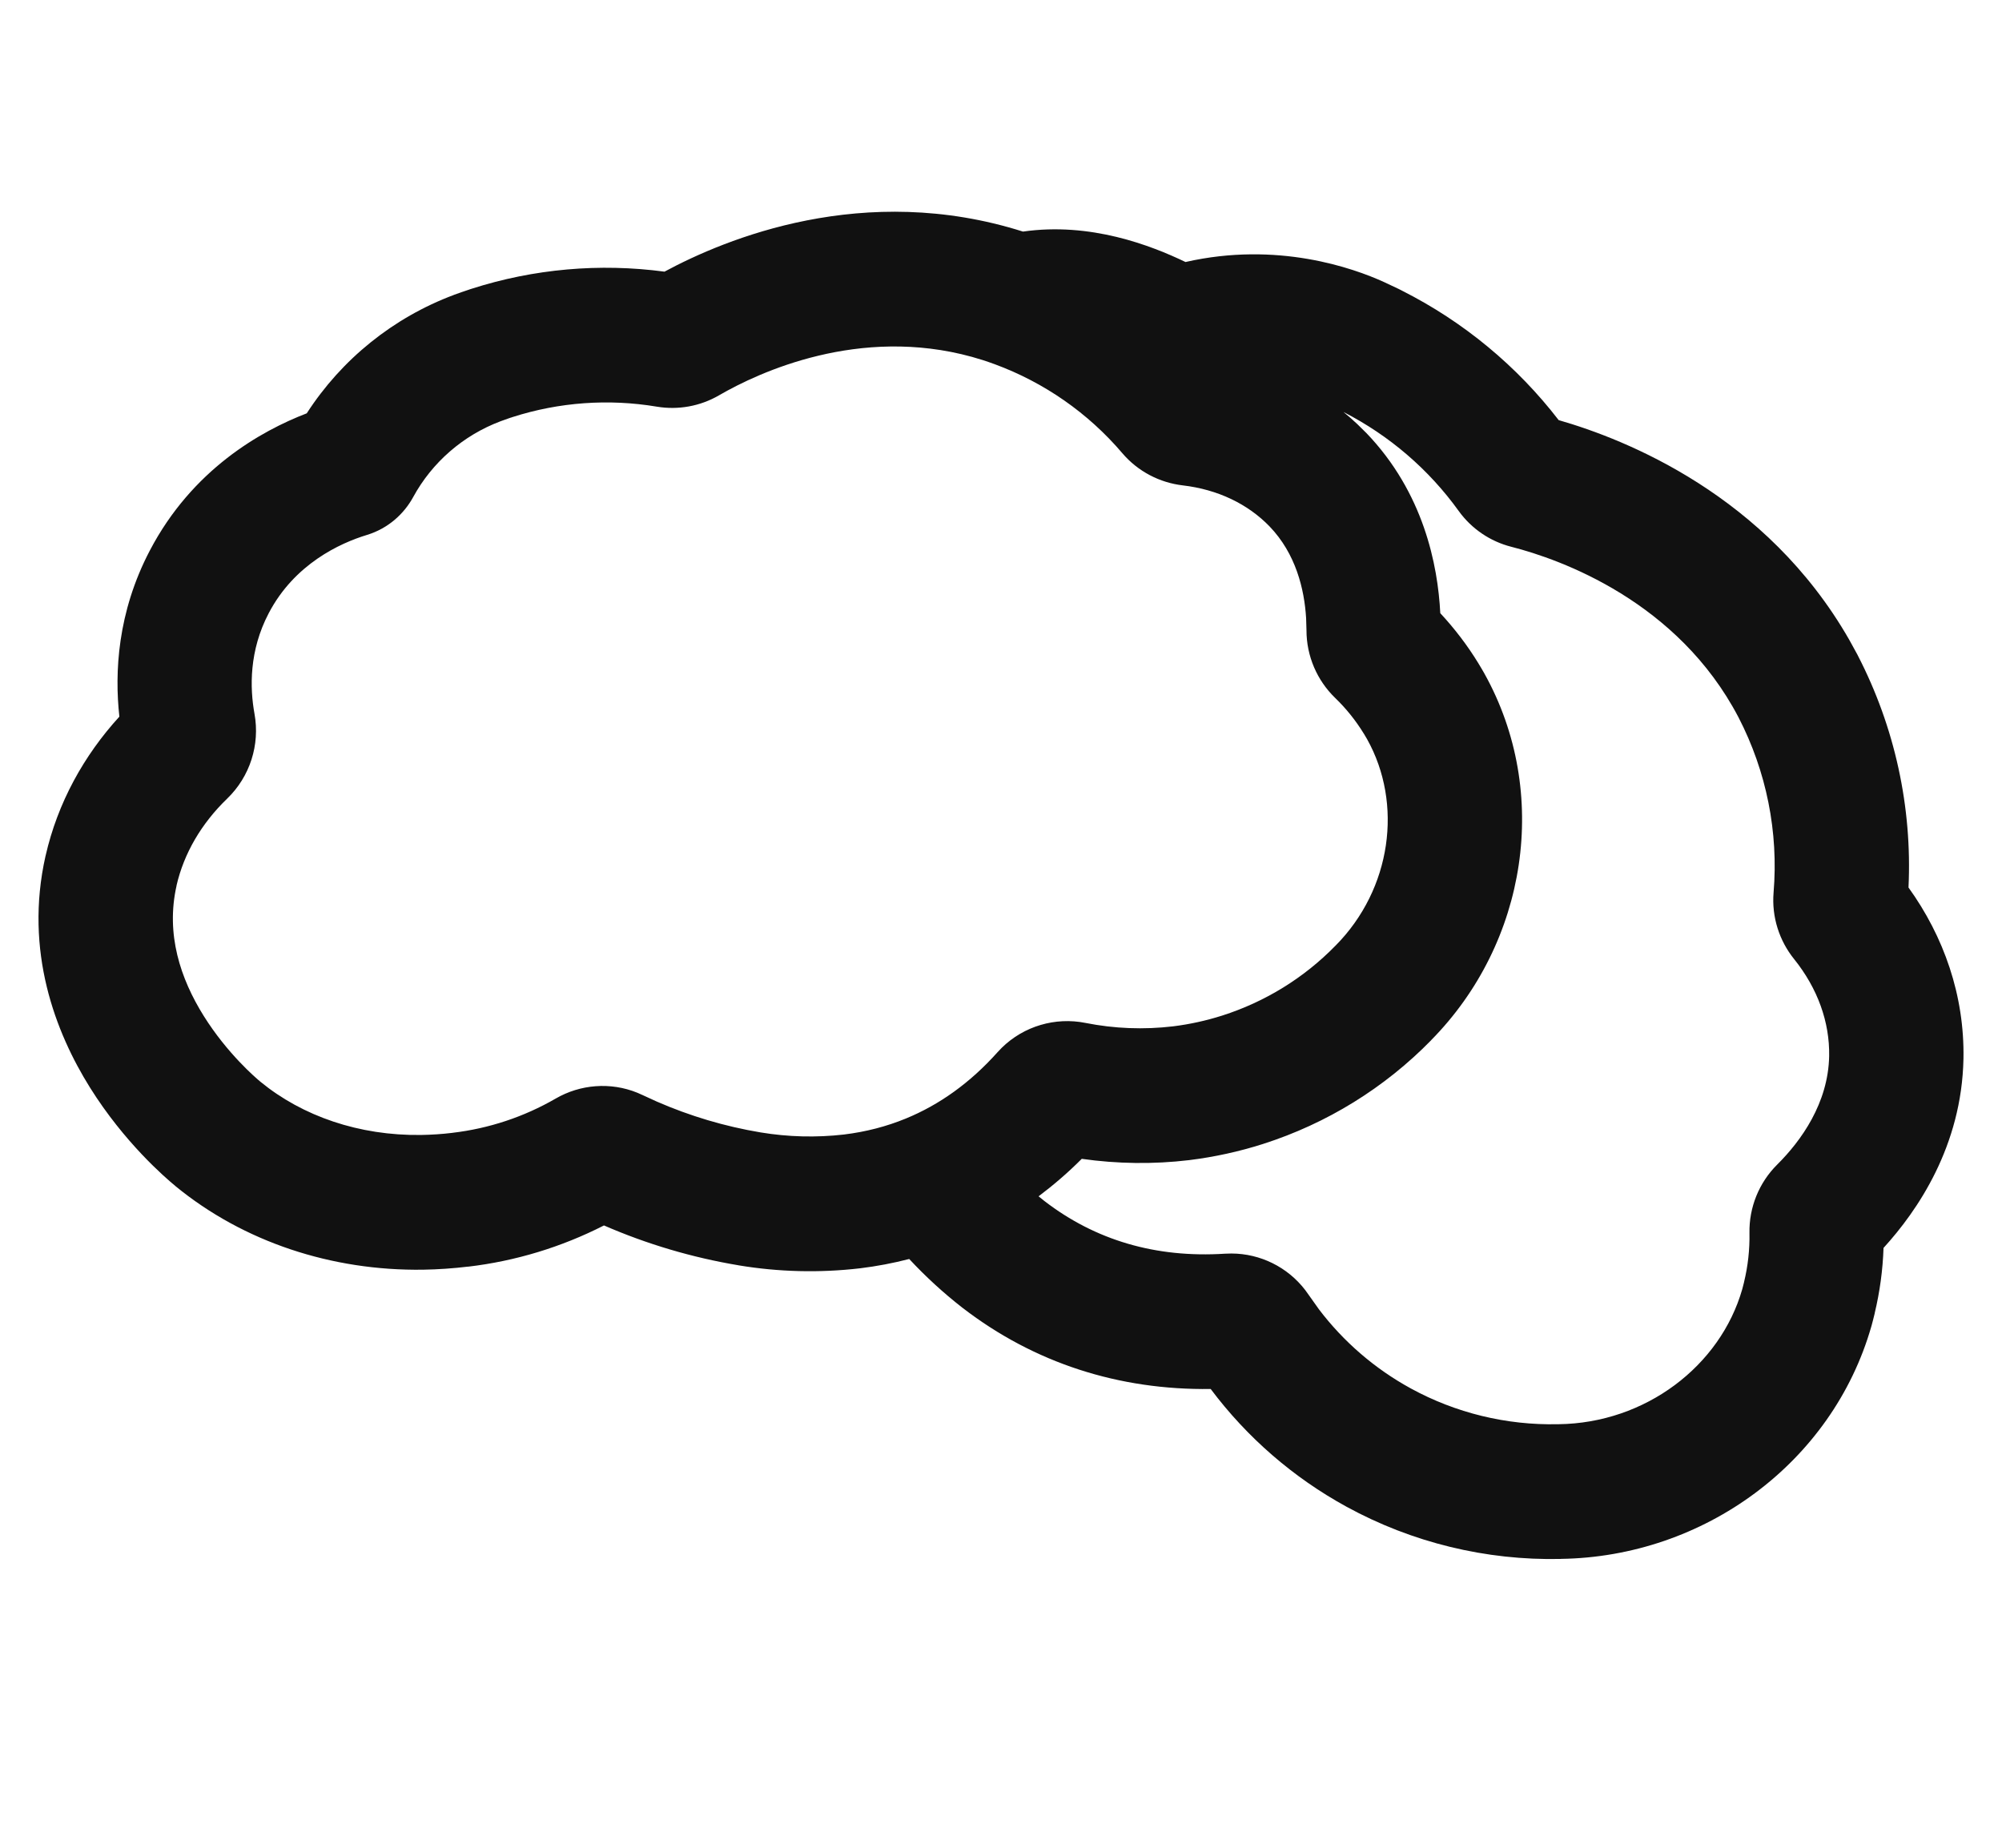
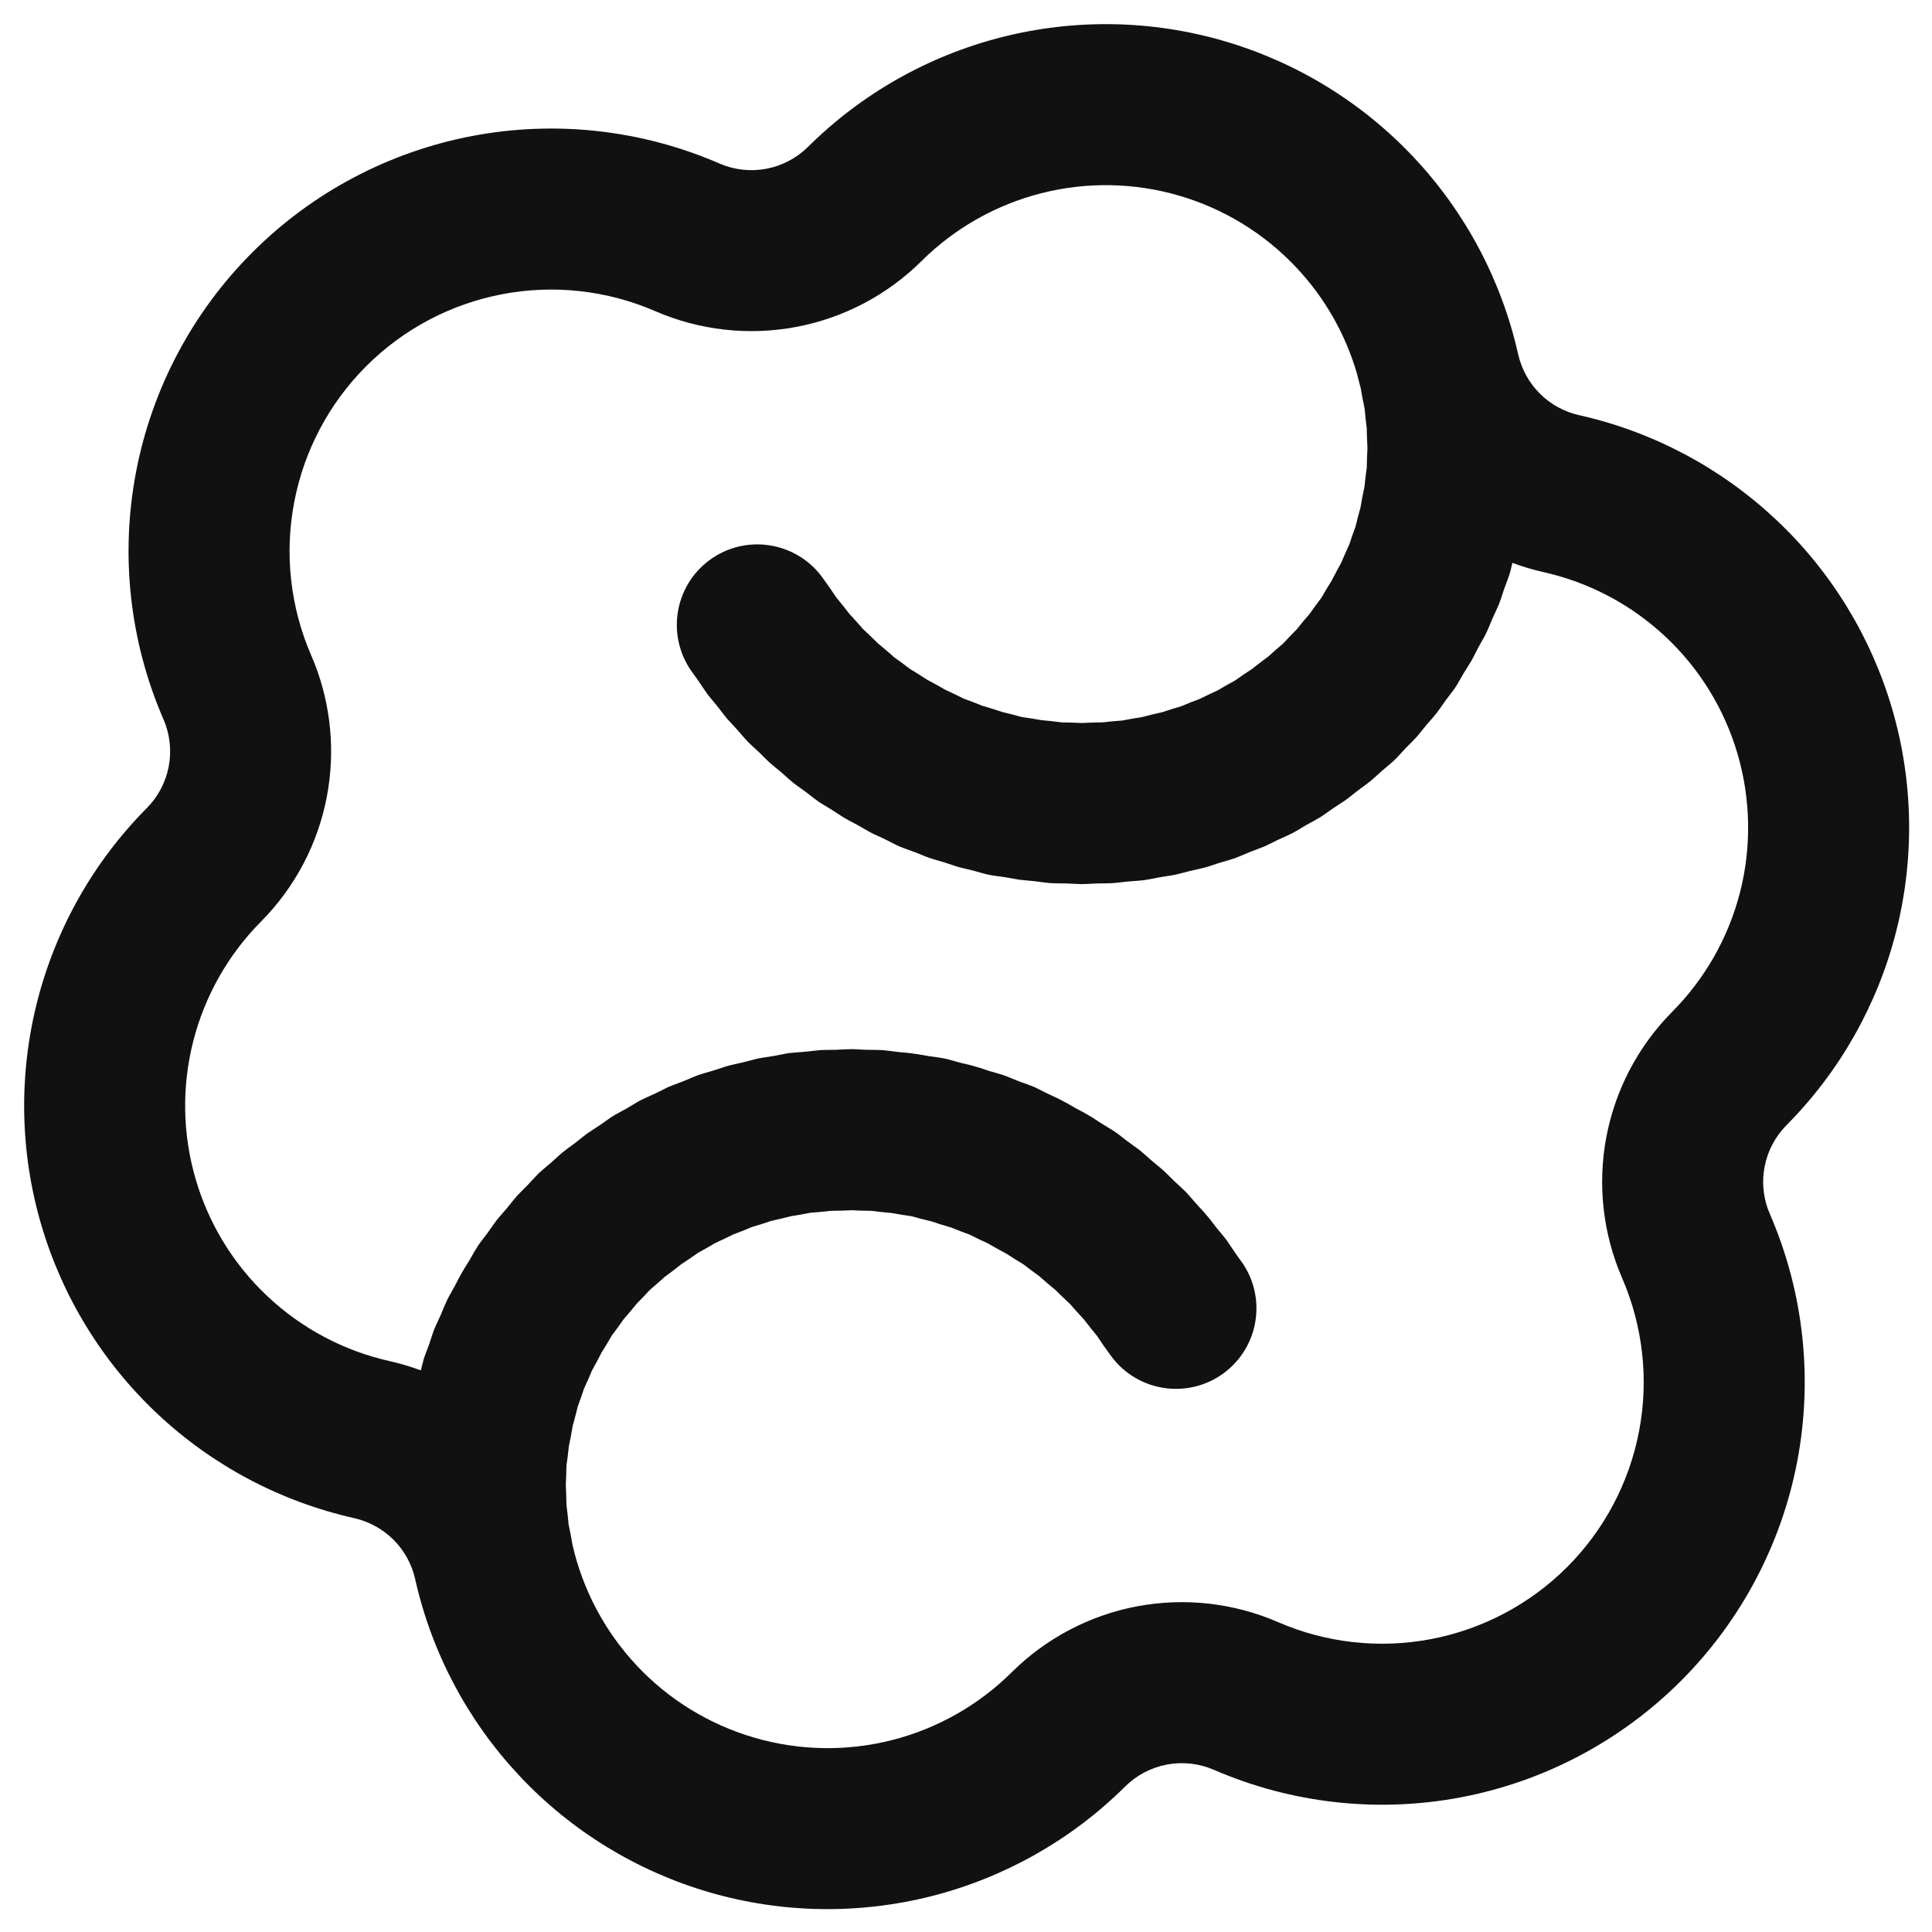
- <svg xmlns="http://www.w3.org/2000/svg" viewBox="28 35 104 96">
-   <path fill="#111" fill-rule="evenodd" clip-rule="evenodd" d="M62.519 49.114C65.689 47.405 72.878 44.413 81.141 47.032C84.65 46.528 87.798 47.754 89.585 48.613C94.368 47.523 98.307 48.932 99.882 49.647C100.125 49.758 100.389 49.883 100.642 50.005C100.713 50.039 100.769 50.068 100.806 50.087C100.816 50.093 100.828 50.099 100.835 50.103C104.022 51.712 106.801 54.011 108.97 56.827C112.473 57.835 119.76 60.725 124.063 68.237L124.502 69.036L124.506 69.048C126.434 72.776 127.34 76.938 127.143 81.111C128.977 83.656 130.058 86.723 129.998 90.002V90.007C129.909 94.549 127.61 97.902 125.846 99.835C125.807 100.979 125.653 102.118 125.385 103.234L125.387 103.237C125.335 103.462 125.254 103.76 125.237 103.824L125.226 103.868L125.213 103.911C123.18 111.015 116.503 115.891 109.072 115.992L109.075 115.995C105.194 116.08 101.355 115.145 97.951 113.283C95.18 111.767 92.775 109.677 90.893 107.165C86.126 107.229 81.732 105.82 78.007 102.952L77.991 102.94C77.004 102.171 76.082 101.324 75.232 100.411C74.4 100.626 73.549 100.788 72.684 100.894L72.663 100.896C70.57 101.139 68.451 101.087 66.373 100.741L66.368 100.739C63.959 100.336 61.61 99.641 59.375 98.668C57.173 99.791 54.784 100.52 52.317 100.81L52.315 100.807C51.542 100.9 50.764 100.954 49.985 100.967H49.978C45.245 101.034 40.659 99.534 37.108 96.619L37.106 96.615C36.591 96.191 34.464 94.365 32.677 91.508C30.883 88.639 29.249 84.42 30.365 79.47L30.368 79.463C30.996 76.704 32.359 74.25 34.201 72.233C33.949 69.944 34.097 66.821 35.782 63.606C37.985 59.394 41.548 57.392 43.935 56.474C45.748 53.666 48.425 51.505 51.574 50.324L51.59 50.317C51.817 50.234 52.086 50.139 52.376 50.044L52.392 50.037L52.485 50.007L52.492 50.005C55.731 48.964 59.157 48.665 62.519 49.114ZM98.51 57.035L98.962 57.481L98.969 57.486C101.959 60.593 102.693 64.363 102.82 66.858C103.558 67.652 104.219 68.516 104.787 69.442C104.907 69.635 105.017 69.83 105.078 69.934L105.109 69.989C108.559 76.172 107.342 83.98 102.346 89.041L102.348 89.043C99.923 91.524 96.925 93.374 93.618 94.432L93.613 94.434C92.366 94.832 91.084 95.112 89.784 95.273L89.769 95.275C87.913 95.496 86.04 95.469 84.195 95.207C83.487 95.919 82.735 96.565 81.952 97.155C82.057 97.241 82.162 97.327 82.27 97.41C84.887 99.42 88.013 100.369 91.647 100.135L91.969 100.126C93.469 100.13 94.887 100.83 95.803 102.024L95.991 102.286L96.516 103.025C97.791 104.707 99.418 106.113 101.292 107.138C103.623 108.412 106.257 109.053 108.922 108.995H108.956C113.487 108.941 117.366 105.964 118.506 101.981C118.556 101.792 118.568 101.755 118.592 101.648L118.597 101.632L118.599 101.614C118.802 100.779 118.897 99.922 118.881 99.064C118.856 97.734 119.375 96.447 120.321 95.507C121.56 94.277 122.973 92.317 123.021 89.87C123.053 88.107 122.426 86.353 121.197 84.825C120.436 83.879 120.029 82.649 120.134 81.373C120.395 78.235 119.766 75.082 118.313 72.272C115.163 66.246 109.087 64.065 106.508 63.408C105.409 63.128 104.441 62.47 103.776 61.547C102.225 59.389 100.174 57.627 97.792 56.406C98.037 56.606 98.277 56.815 98.51 57.035ZM78.495 53.542C72.642 51.928 67.445 54.324 65.35 55.54C64.373 56.107 63.23 56.313 62.121 56.128C59.617 55.709 57.046 55.892 54.627 56.668L54.536 56.7L54.534 56.697C54.356 56.756 54.18 56.821 54.009 56.884C52.057 57.618 50.446 59.022 49.462 60.829L49.456 60.84C48.984 61.698 48.167 62.456 47.06 62.793C45.657 63.22 43.295 64.306 41.959 66.86C40.939 68.806 40.975 70.732 41.221 72.088C41.512 73.694 40.985 75.349 39.804 76.49C38.461 77.785 37.553 79.34 37.169 81.013L37.172 81.015C36.603 83.536 37.372 85.845 38.586 87.787C39.809 89.741 41.299 91.013 41.53 91.203C43.709 92.99 46.657 94.011 49.873 93.967C50.416 93.958 50.957 93.923 51.495 93.858L51.506 93.855C53.401 93.633 55.225 93.026 56.866 92.076C58.143 91.336 59.71 91.206 61.108 91.773L61.385 91.896L62.117 92.231C63.84 92.984 65.653 93.524 67.515 93.835C68.945 94.072 70.4 94.109 71.841 93.944C72.983 93.805 74.057 93.525 75.061 93.112C76.787 92.403 78.386 91.272 79.819 89.669L80.042 89.435C81.191 88.31 82.82 87.834 84.384 88.145C85.883 88.444 87.423 88.504 88.944 88.323C89.811 88.215 90.665 88.027 91.497 87.762C93.726 87.049 95.742 85.805 97.367 84.141L97.383 84.126C100.295 81.184 100.886 76.752 99.021 73.409C98.943 73.275 98.903 73.204 98.855 73.127L98.844 73.111C98.431 72.438 97.933 71.815 97.363 71.265C96.418 70.352 95.868 69.084 95.869 67.744L95.85 67.118C95.76 65.606 95.313 63.768 93.954 62.353C92.818 61.178 91.253 60.43 89.442 60.218C88.256 60.079 87.119 59.505 86.299 58.541C84.53 56.463 82.247 54.871 79.672 53.922C79.471 53.848 79.269 53.779 79.065 53.712L78.495 53.542Z" />
+ <svg xmlns="http://www.w3.org/2000/svg" viewBox="0 0 48 48">
+   <path fill="#111" fill-rule="evenodd" clip-rule="evenodd" d="M24.889 0.923C26.707 0.461 28.616 0.495 30.416 1.021C32.217 1.547 33.844 2.546 35.128 3.913C36.412 5.281 37.306 6.967 37.717 8.797L37.718 8.799C37.801 9.169 37.987 9.508 38.255 9.777C38.523 10.045 38.863 10.232 39.233 10.315H39.235C41.065 10.726 42.752 11.621 44.119 12.905C45.487 14.188 46.485 15.815 47.011 17.616C47.537 19.416 47.57 21.326 47.109 23.144C46.647 24.962 45.707 26.623 44.386 27.954C44.104 28.238 43.914 28.601 43.84 28.993C43.775 29.337 43.802 29.692 43.916 30.021L43.971 30.159C44.809 32.091 45.046 34.232 44.653 36.301C44.259 38.37 43.251 40.273 41.762 41.762C40.273 43.251 38.37 44.259 36.301 44.653C34.232 45.046 32.093 44.809 30.16 43.971C29.794 43.812 29.386 43.766 28.993 43.84C28.6 43.914 28.238 44.104 27.954 44.386C26.623 45.707 24.962 46.647 23.144 47.109C21.326 47.57 19.416 47.537 17.615 47.011C15.815 46.485 14.188 45.487 12.905 44.119C11.621 42.752 10.726 41.065 10.315 39.235V39.233C10.232 38.863 10.045 38.523 9.777 38.255C9.508 37.987 9.169 37.801 8.799 37.718L8.797 37.717C6.967 37.306 5.281 36.412 3.913 35.128C2.546 33.844 1.547 32.217 1.021 30.416C0.495 28.616 0.462 26.707 0.923 24.889C1.385 23.071 2.325 21.409 3.647 20.077C3.928 19.794 4.119 19.431 4.193 19.038C4.266 18.646 4.221 18.239 4.062 17.872L4.061 17.871C3.223 15.939 2.985 13.799 3.379 11.731C3.773 9.662 4.781 7.759 6.27 6.27C7.759 4.78 9.662 3.773 11.731 3.379C13.8 2.985 15.939 3.223 17.871 4.061L17.872 4.062C18.239 4.221 18.646 4.267 19.038 4.193C19.431 4.119 19.794 3.928 20.077 3.647C21.409 2.325 23.071 1.385 24.889 0.923ZM29.295 4.861C28.181 4.535 26.999 4.514 25.873 4.8C24.748 5.086 23.719 5.668 22.895 6.486C22.043 7.331 20.958 7.901 19.779 8.123C18.599 8.345 17.38 8.208 16.28 7.731C15.084 7.212 13.759 7.065 12.479 7.309C11.198 7.553 10.02 8.176 9.098 9.098C8.176 10.02 7.553 11.198 7.309 12.479C7.065 13.759 7.212 15.084 7.731 16.28L7.817 16.488C8.224 17.533 8.331 18.673 8.123 19.779C7.901 20.958 7.331 22.043 6.486 22.895C5.668 23.719 5.086 24.748 4.8 25.873C4.514 26.999 4.535 28.181 4.861 29.295C5.186 30.41 5.804 31.417 6.651 32.211C7.497 33.006 8.541 33.56 9.674 33.815C9.941 33.875 10.202 33.952 10.456 34.047C10.465 34.011 10.475 33.974 10.483 33.938L10.522 33.785C10.537 33.735 10.554 33.686 10.573 33.637C10.633 33.485 10.687 33.33 10.736 33.174L10.785 33.032C10.804 32.985 10.825 32.938 10.847 32.893C10.919 32.744 10.986 32.591 11.047 32.437L11.108 32.3C11.129 32.255 11.153 32.211 11.178 32.168C11.26 32.027 11.338 31.883 11.41 31.736L11.53 31.526C11.62 31.387 11.705 31.245 11.784 31.1L11.869 30.96C11.899 30.915 11.931 30.87 11.965 30.827C12.068 30.697 12.166 30.563 12.259 30.425L12.34 30.314C12.368 30.278 12.398 30.242 12.429 30.208C12.539 30.085 12.646 29.959 12.747 29.828L12.835 29.722C12.866 29.688 12.898 29.654 12.931 29.622C13.049 29.508 13.163 29.389 13.273 29.266L13.383 29.151C13.422 29.114 13.462 29.079 13.503 29.045C13.631 28.941 13.756 28.831 13.876 28.718C13.943 28.656 14.014 28.598 14.088 28.545C14.224 28.449 14.357 28.347 14.486 28.241L14.586 28.163C14.62 28.139 14.656 28.116 14.692 28.093C14.833 28.004 14.97 27.91 15.105 27.812L15.227 27.729C15.269 27.703 15.312 27.679 15.356 27.656C15.504 27.578 15.65 27.494 15.792 27.406C15.875 27.354 15.963 27.309 16.053 27.27C16.204 27.205 16.353 27.134 16.498 27.059L16.616 27.002C16.657 26.985 16.698 26.968 16.74 26.953C16.898 26.896 17.054 26.834 17.208 26.766L17.346 26.711C17.393 26.695 17.44 26.679 17.488 26.666C17.648 26.622 17.808 26.573 17.965 26.518L18.093 26.478C18.136 26.466 18.179 26.456 18.223 26.447C18.386 26.413 18.549 26.374 18.709 26.329L18.838 26.297C18.882 26.288 18.926 26.281 18.97 26.275C19.136 26.252 19.301 26.223 19.464 26.189C19.561 26.168 19.659 26.155 19.758 26.149C19.926 26.139 20.094 26.123 20.261 26.102L20.391 26.089C20.434 26.086 20.478 26.085 20.522 26.085C20.689 26.086 20.857 26.081 21.025 26.07L21.156 26.066C21.199 26.066 21.243 26.067 21.286 26.07C21.37 26.075 21.454 26.08 21.538 26.082L21.79 26.085L21.937 26.091C21.986 26.095 22.035 26.1 22.083 26.107C22.166 26.119 22.249 26.129 22.331 26.138L22.58 26.161L22.806 26.192C22.888 26.208 22.971 26.222 23.054 26.236L23.303 26.271L23.463 26.297C23.516 26.308 23.568 26.322 23.62 26.337C23.701 26.361 23.783 26.384 23.865 26.405L24.111 26.463L24.334 26.527C24.414 26.554 24.494 26.582 24.574 26.607L24.817 26.677L24.942 26.716C24.983 26.73 25.024 26.746 25.064 26.763C25.142 26.796 25.221 26.828 25.3 26.859L25.539 26.946L25.679 26.999C25.725 27.019 25.77 27.041 25.815 27.065C25.89 27.104 25.967 27.142 26.043 27.179L26.275 27.286L26.491 27.399C26.564 27.442 26.638 27.485 26.712 27.526L26.936 27.645L27.147 27.769C27.217 27.816 27.287 27.863 27.359 27.908L27.575 28.039L27.697 28.116C27.736 28.144 27.775 28.172 27.813 28.201C27.879 28.254 27.945 28.305 28.013 28.356L28.218 28.504L28.325 28.584C28.36 28.612 28.394 28.641 28.427 28.671C28.553 28.787 28.683 28.898 28.817 29.005C28.879 29.055 28.939 29.109 28.994 29.166C29.054 29.227 29.114 29.286 29.175 29.344L29.361 29.517L29.463 29.615C29.496 29.648 29.527 29.684 29.558 29.72C29.613 29.786 29.67 29.851 29.727 29.914L29.902 30.104L30.057 30.287C30.108 30.356 30.16 30.423 30.213 30.49L30.376 30.687L30.459 30.79C30.486 30.826 30.511 30.862 30.535 30.9C30.627 31.041 30.723 31.18 30.823 31.316C31.481 32.203 31.293 33.456 30.406 34.114C29.518 34.77 28.266 34.583 27.609 33.696C27.484 33.527 27.363 33.354 27.247 33.179C27.138 33.048 27.031 32.914 26.927 32.778C26.811 32.654 26.698 32.529 26.588 32.401C26.465 32.287 26.344 32.171 26.226 32.053C26.089 31.941 25.955 31.826 25.823 31.708C25.691 31.614 25.562 31.517 25.434 31.417C25.29 31.331 25.147 31.241 25.007 31.149C24.851 31.067 24.697 30.981 24.544 30.892C24.391 30.822 24.239 30.749 24.089 30.673C23.935 30.618 23.782 30.559 23.63 30.497C23.464 30.45 23.3 30.398 23.136 30.343C22.972 30.305 22.809 30.262 22.647 30.217C22.483 30.194 22.32 30.168 22.157 30.138C21.989 30.123 21.821 30.105 21.654 30.083C21.487 30.082 21.321 30.077 21.156 30.068C20.985 30.077 20.815 30.082 20.645 30.083C20.478 30.103 20.31 30.118 20.142 30.13C19.978 30.162 19.814 30.191 19.65 30.216C19.487 30.259 19.324 30.298 19.159 30.334C19.003 30.387 18.845 30.437 18.687 30.483C18.531 30.549 18.373 30.612 18.214 30.671C18.068 30.745 17.919 30.815 17.77 30.882C17.63 30.966 17.488 31.047 17.344 31.125C17.207 31.223 17.068 31.318 16.926 31.409C16.791 31.518 16.652 31.624 16.512 31.726C16.394 31.834 16.273 31.939 16.151 32.042C16.042 32.16 15.932 32.276 15.819 32.389C15.713 32.521 15.604 32.651 15.492 32.779C15.4 32.912 15.304 33.044 15.205 33.173C15.123 33.317 15.038 33.458 14.949 33.598C14.872 33.751 14.791 33.902 14.707 34.051C14.644 34.203 14.578 34.354 14.508 34.503C14.46 34.651 14.408 34.799 14.354 34.945C14.316 35.104 14.274 35.262 14.23 35.419C14.202 35.589 14.17 35.758 14.134 35.926C14.118 36.09 14.096 36.253 14.073 36.415C14.071 36.575 14.066 36.735 14.057 36.895C14.066 37.06 14.072 37.225 14.073 37.39C14.095 37.549 14.112 37.709 14.126 37.869C14.163 38.04 14.195 38.211 14.224 38.383C14.481 39.506 15.032 40.541 15.821 41.381C16.615 42.228 17.623 42.846 18.738 43.171C19.852 43.497 21.034 43.518 22.159 43.233C23.285 42.947 24.313 42.364 25.137 41.546C25.989 40.701 27.075 40.13 28.254 39.908C29.433 39.687 30.652 39.823 31.752 40.301C32.948 40.82 34.272 40.967 35.553 40.723C36.834 40.479 38.012 39.856 38.934 38.934C39.856 38.012 40.479 36.834 40.723 35.553C40.967 34.273 40.819 32.948 40.301 31.752C39.823 30.652 39.687 29.433 39.908 28.254C40.13 27.075 40.701 25.989 41.546 25.137C42.364 24.313 42.947 23.285 43.233 22.159C43.518 21.034 43.496 19.852 43.171 18.738C42.846 17.623 42.228 16.615 41.381 15.821C40.535 15.026 39.492 14.472 38.36 14.217C38.092 14.157 37.83 14.079 37.574 13.984C37.566 14.02 37.557 14.057 37.549 14.094C37.527 14.196 37.496 14.297 37.458 14.395C37.399 14.547 37.344 14.702 37.296 14.858C37.266 14.954 37.229 15.048 37.185 15.139C37.112 15.288 37.046 15.44 36.985 15.594C36.948 15.686 36.904 15.777 36.854 15.862C36.771 16.004 36.693 16.149 36.621 16.296C36.586 16.368 36.546 16.439 36.502 16.506C36.412 16.645 36.326 16.787 36.246 16.932C36.194 17.027 36.134 17.118 36.067 17.203C35.964 17.334 35.865 17.469 35.772 17.607C35.72 17.683 35.664 17.755 35.603 17.824C35.492 17.946 35.386 18.073 35.284 18.203C35.228 18.276 35.167 18.344 35.101 18.408C34.983 18.523 34.869 18.643 34.759 18.766C34.688 18.845 34.611 18.919 34.529 18.987C34.401 19.091 34.276 19.2 34.156 19.313C34.089 19.375 34.018 19.434 33.944 19.487C33.808 19.583 33.675 19.685 33.546 19.79C33.481 19.844 33.412 19.894 33.34 19.939C33.199 20.027 33.061 20.121 32.927 20.219C32.847 20.277 32.763 20.33 32.676 20.376C32.527 20.454 32.381 20.538 32.239 20.626C32.155 20.678 32.068 20.723 31.979 20.762C31.828 20.827 31.679 20.898 31.533 20.973C31.456 21.013 31.375 21.048 31.292 21.077C31.134 21.134 30.977 21.197 30.823 21.265C30.733 21.305 30.64 21.338 30.544 21.365C30.384 21.409 30.224 21.458 30.067 21.513C29.983 21.542 29.896 21.566 29.809 21.584C29.646 21.618 29.483 21.658 29.323 21.702C29.237 21.726 29.15 21.744 29.062 21.756C28.896 21.779 28.731 21.809 28.568 21.843C28.471 21.863 28.372 21.876 28.274 21.882C28.106 21.892 27.938 21.908 27.771 21.929C27.684 21.94 27.597 21.946 27.51 21.946C27.342 21.945 27.174 21.95 27.006 21.961C26.919 21.967 26.832 21.967 26.745 21.961C26.578 21.95 26.409 21.945 26.241 21.946C26.144 21.946 26.045 21.939 25.948 21.925C25.784 21.901 25.617 21.882 25.451 21.869C25.376 21.864 25.3 21.854 25.226 21.839C25.061 21.807 24.895 21.781 24.729 21.76C24.621 21.747 24.515 21.725 24.411 21.695C24.25 21.647 24.086 21.604 23.921 21.568C23.845 21.551 23.771 21.53 23.698 21.504C23.538 21.449 23.377 21.398 23.215 21.354C23.131 21.331 23.048 21.302 22.968 21.268C22.812 21.202 22.653 21.142 22.492 21.086C22.398 21.053 22.305 21.014 22.216 20.967C22.065 20.888 21.913 20.813 21.757 20.744C21.683 20.711 21.609 20.674 21.539 20.632C21.394 20.545 21.246 20.463 21.095 20.386C21.023 20.349 20.952 20.308 20.885 20.262C20.745 20.167 20.602 20.078 20.456 19.992C20.373 19.944 20.294 19.889 20.219 19.829C20.087 19.724 19.952 19.624 19.814 19.528C19.741 19.477 19.671 19.421 19.605 19.361C19.478 19.245 19.349 19.133 19.215 19.026C19.153 18.976 19.093 18.923 19.037 18.866C18.919 18.745 18.796 18.628 18.67 18.515C18.6 18.452 18.534 18.383 18.473 18.311C18.363 18.18 18.249 18.052 18.13 17.928C18.075 17.87 18.023 17.809 17.975 17.744C17.873 17.608 17.766 17.474 17.656 17.345C17.598 17.278 17.545 17.206 17.496 17.131C17.405 16.99 17.309 16.851 17.208 16.715C16.551 15.827 16.738 14.575 17.625 13.918C18.513 13.261 19.766 13.448 20.423 14.335C20.547 14.502 20.665 14.674 20.78 14.847C20.891 14.98 20.999 15.116 21.105 15.254C21.221 15.378 21.334 15.504 21.445 15.632C21.568 15.745 21.688 15.861 21.807 15.98C21.943 16.091 22.078 16.206 22.209 16.324C22.341 16.418 22.471 16.514 22.599 16.614C22.74 16.699 22.88 16.787 23.018 16.878C23.176 16.961 23.332 17.048 23.487 17.138C23.639 17.207 23.79 17.28 23.94 17.356C24.095 17.412 24.248 17.471 24.401 17.533C24.57 17.582 24.739 17.634 24.906 17.691C25.066 17.728 25.226 17.769 25.385 17.814C25.545 17.836 25.705 17.862 25.865 17.891C26.037 17.906 26.209 17.925 26.38 17.948C26.545 17.949 26.71 17.954 26.875 17.963C27.047 17.954 27.22 17.948 27.392 17.947C27.556 17.927 27.721 17.913 27.886 17.901C28.048 17.869 28.21 17.84 28.373 17.816C28.539 17.772 28.706 17.731 28.873 17.695C29.028 17.642 29.185 17.594 29.342 17.549C29.499 17.482 29.657 17.419 29.817 17.36C29.962 17.287 30.108 17.217 30.256 17.151C30.396 17.066 30.539 16.986 30.683 16.908C30.822 16.808 30.964 16.712 31.108 16.619C31.241 16.512 31.377 16.409 31.515 16.308C31.634 16.199 31.755 16.092 31.879 15.989C31.989 15.869 32.1 15.752 32.215 15.638C32.319 15.507 32.426 15.379 32.536 15.253C32.63 15.118 32.728 14.986 32.827 14.856C32.91 14.711 32.995 14.568 33.084 14.428C33.161 14.276 33.241 14.126 33.324 13.978C33.387 13.827 33.453 13.677 33.522 13.53C33.57 13.381 33.622 13.233 33.677 13.086C33.714 12.927 33.756 12.768 33.801 12.611C33.829 12.439 33.862 12.268 33.899 12.098C33.915 11.938 33.934 11.778 33.957 11.618C33.959 11.457 33.965 11.296 33.974 11.135C33.965 10.968 33.958 10.8 33.956 10.632C33.935 10.476 33.918 10.319 33.905 10.161C33.868 9.989 33.835 9.815 33.806 9.641L33.705 9.254C33.418 8.284 32.907 7.391 32.211 6.651C31.417 5.804 30.41 5.186 29.295 4.861Z" />
</svg>
